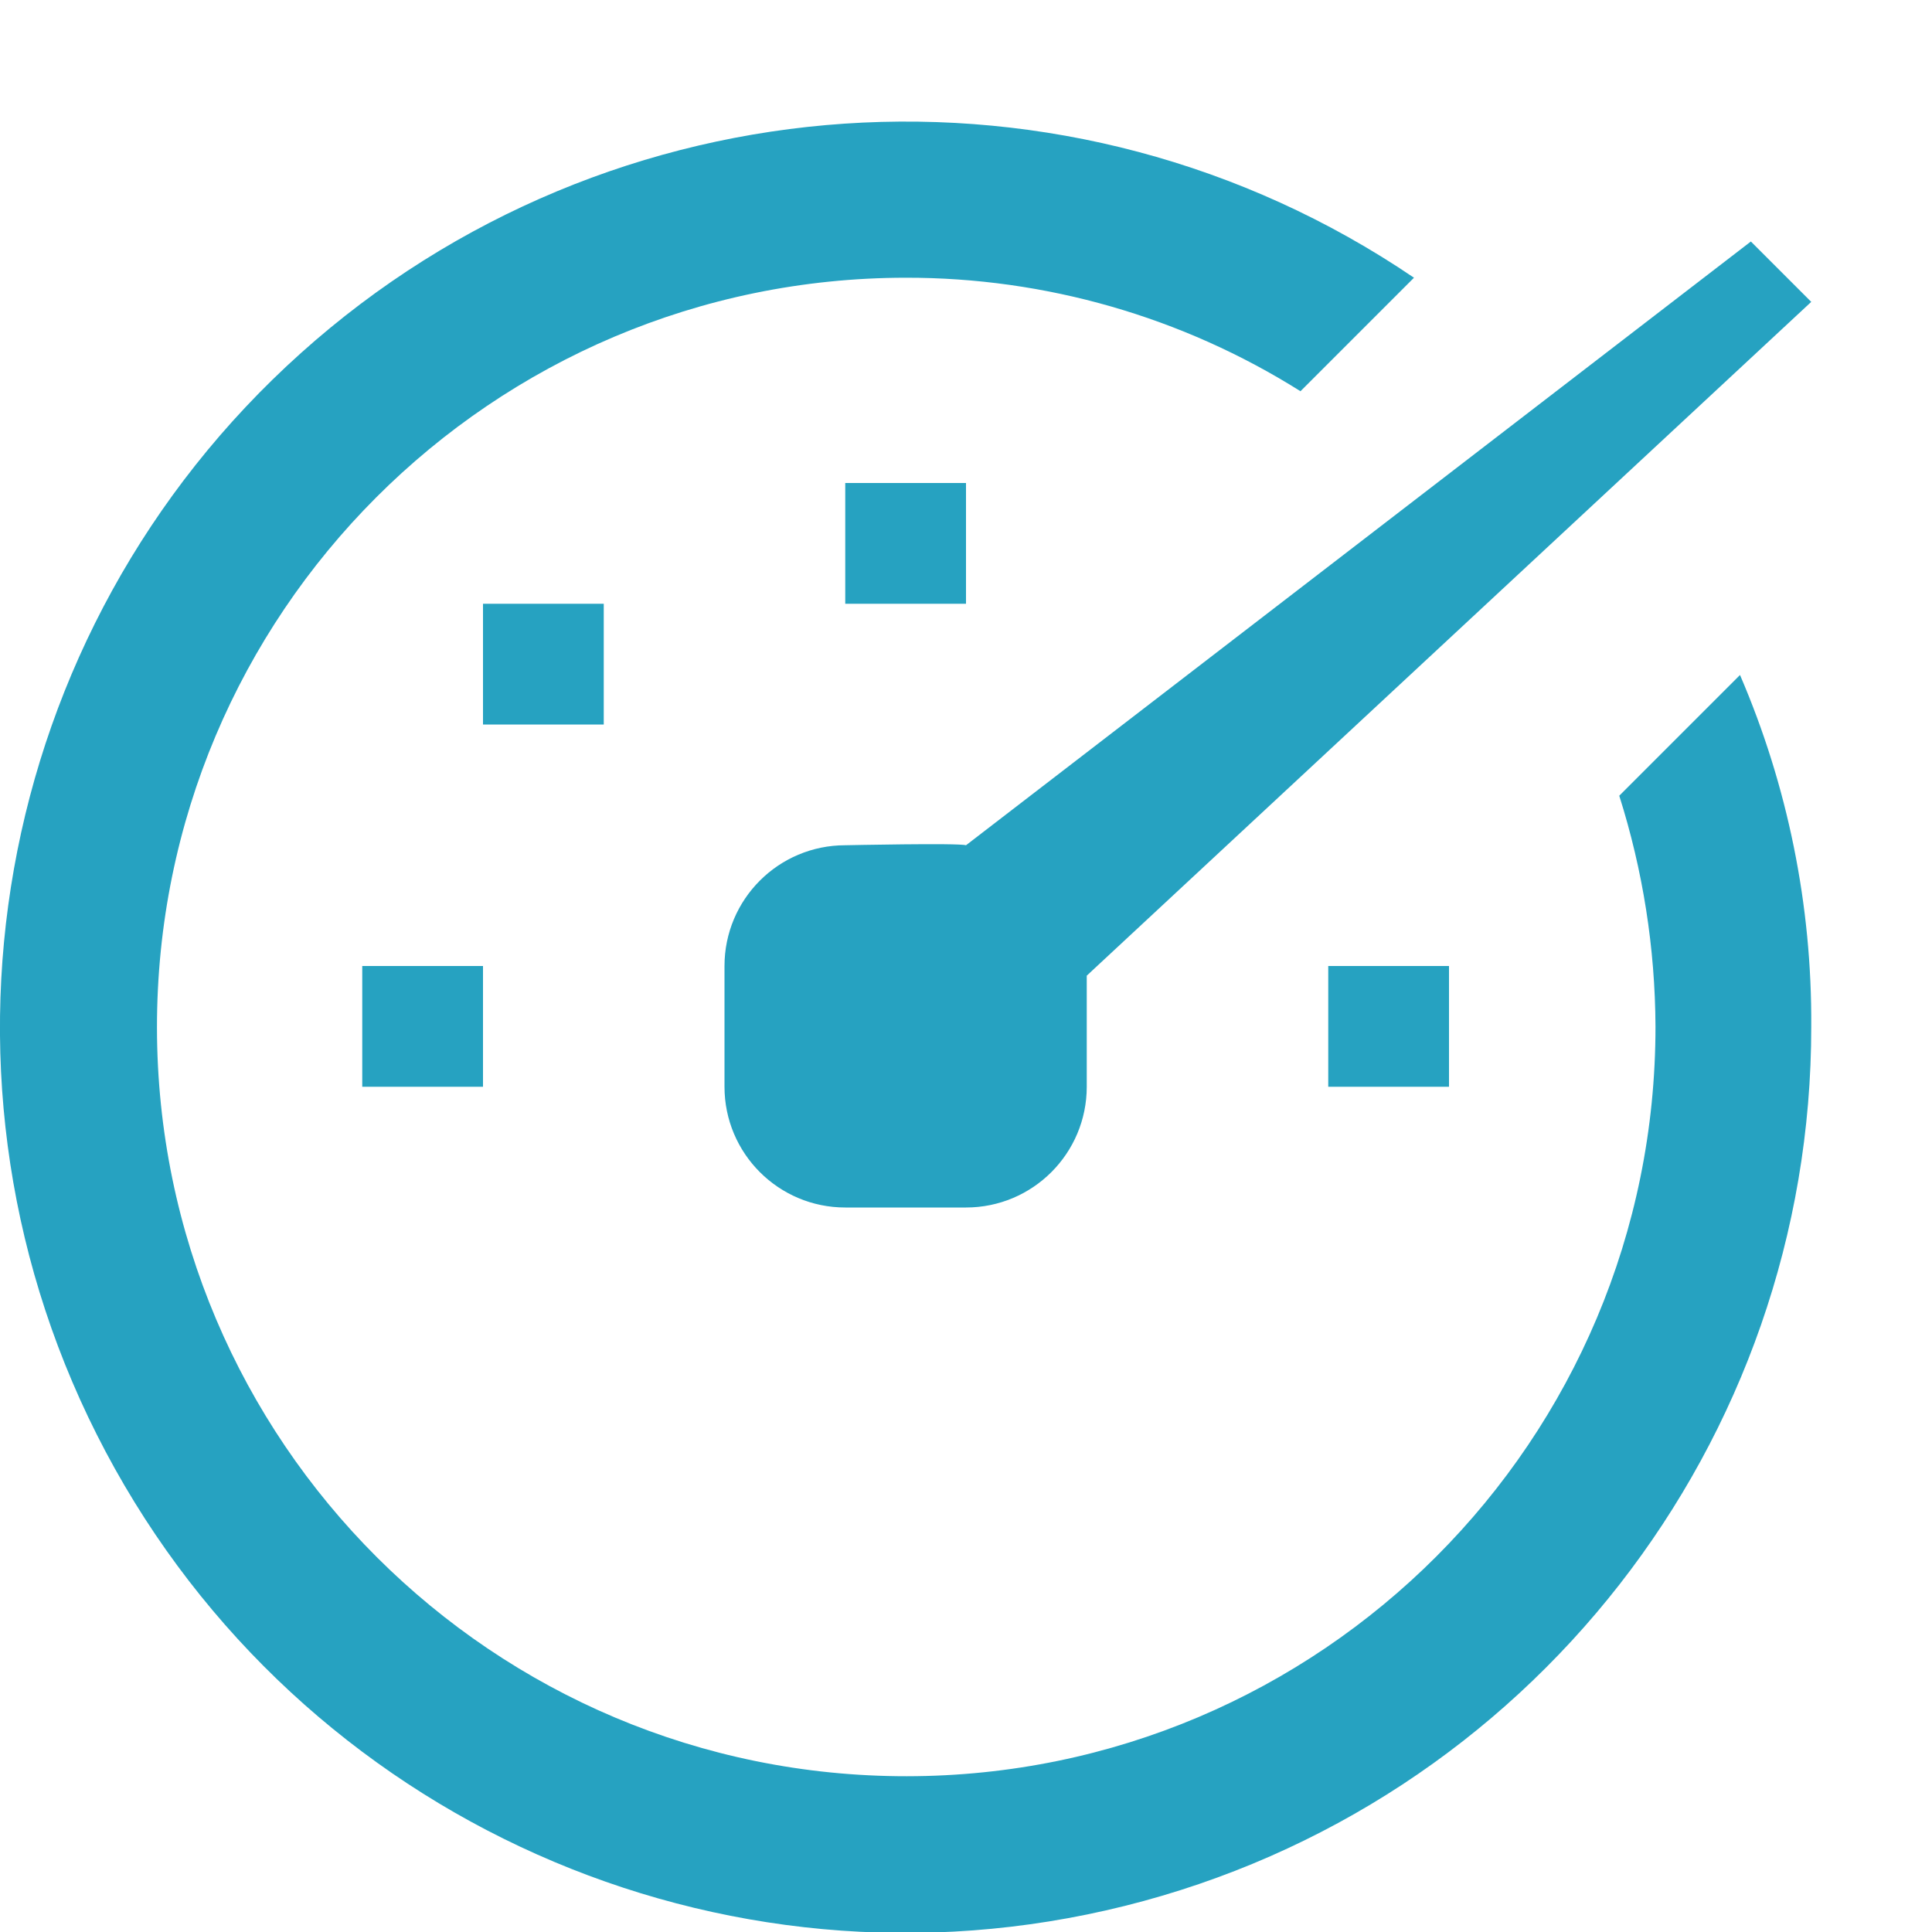
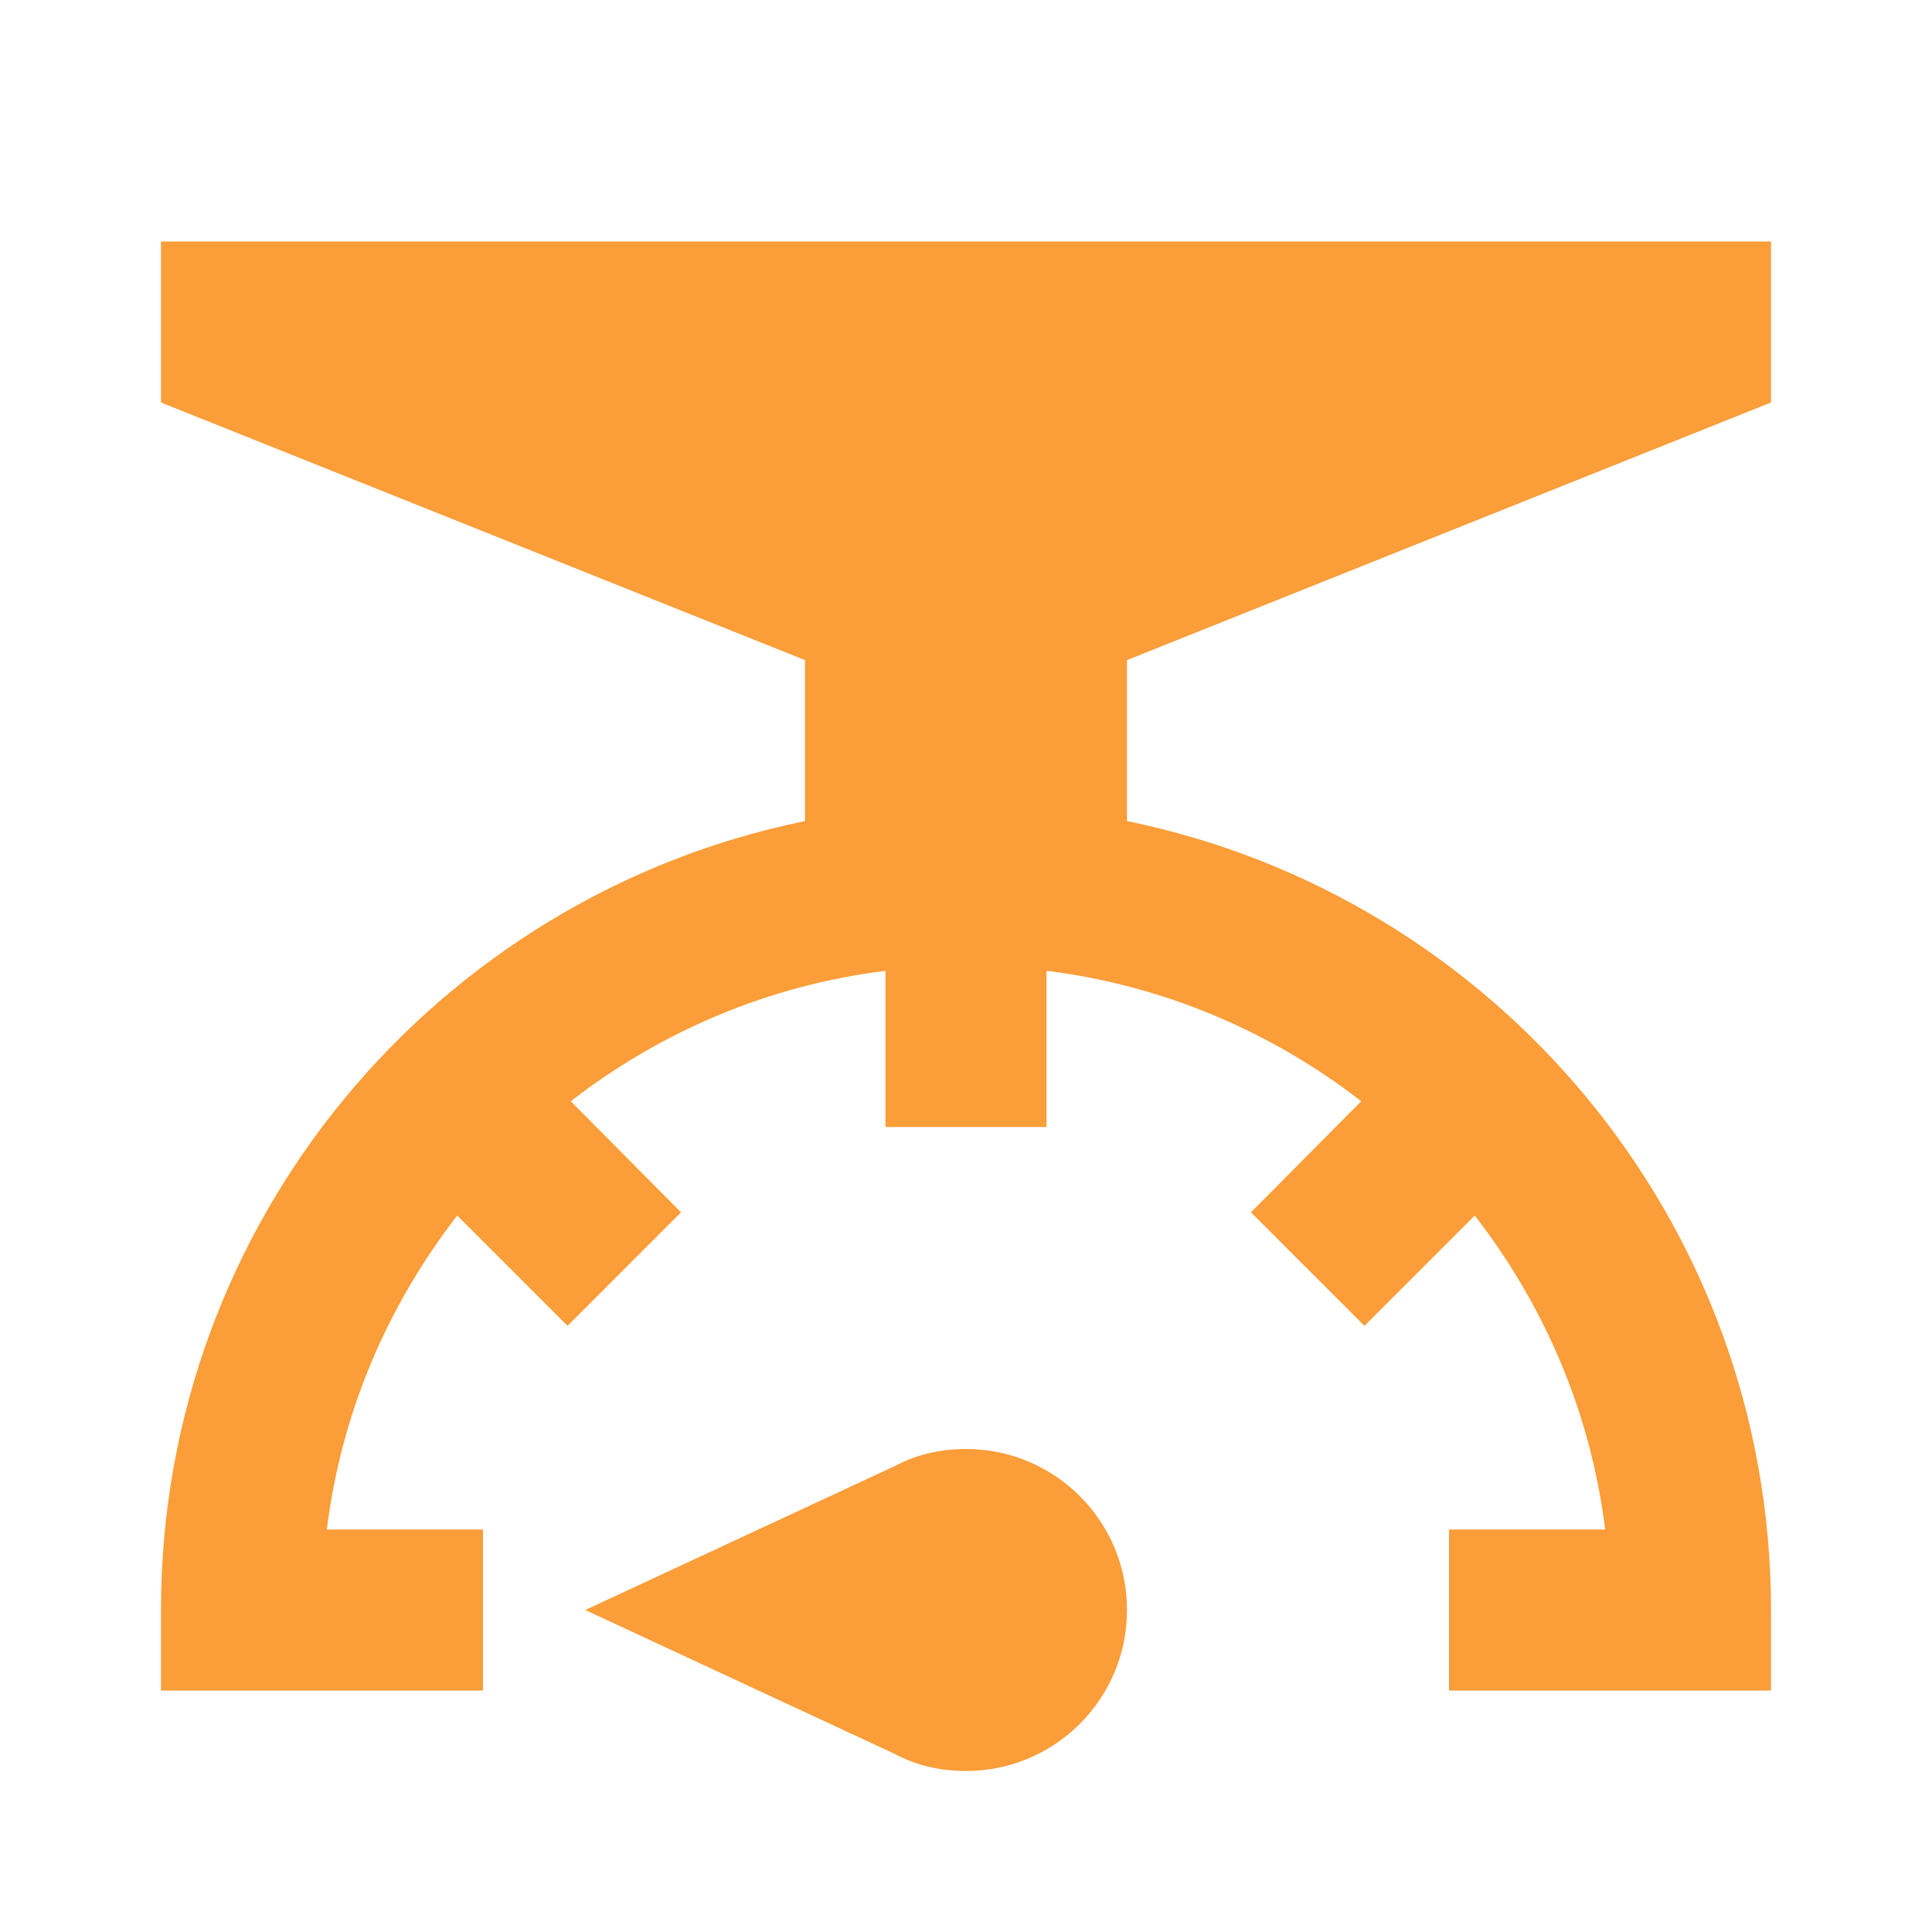
- <svg xmlns="http://www.w3.org/2000/svg" width="16px" height="16px" viewBox="0 0 16 16">
-   <path fill="#26A2C1" d="M8,5H7V4H8V5Zm4,3H11V9h1V8ZM5,5H4V6H5V5ZM4,8H3V9H4V8ZM15,2.5L14.5,2,8,7C7.94,6.98,7,7,7,7A1,1,0,0,0,6,8V9a1,1,0,0,0,1,1H8A1,1,0,0,0,9,9V8.08ZM13.41,6.59a6.411,6.411,0,0,1,.3,1.91A6.205,6.205,0,1,1,7.5,2.3a6.121,6.121,0,0,1,3.27.94l0.94-.94A7.5,7.5,0,1,0,15,8.5a7.242,7.242,0,0,0-.59-2.91Z" />
+ <svg xmlns="http://www.w3.org/2000/svg" version="1.1" width="16px" height="16px" viewBox="0 0 24 24">
+   <path fill="#fb9d38" d="M8.46,15.06L7.05,16.47L5.68,15.1C4.82,16.21 4.24,17.54 4.06,19H6V21H2V20C2,15.16 5.44,11.13 10,10.2V8.2L2,5V3H22V5L14,8.2V10.2C18.56,11.13 22,15.16 22,20V21H18V19H19.94C19.76,17.54 19.18,16.21 18.32,15.1L16.95,16.47L15.54,15.06L16.91,13.68C15.8,12.82 14.46,12.24 13,12.06V14H11V12.06C9.54,12.24 8.2,12.82 7.09,13.68L8.46,15.06M12,18A2,2 0 0,1 14,20A2,2 0 0,1 12,22C11.68,22 11.38,21.93 11.12,21.79L7.27,20L11.12,18.21C11.38,18.07 11.68,18 12,18Z" />
</svg>
